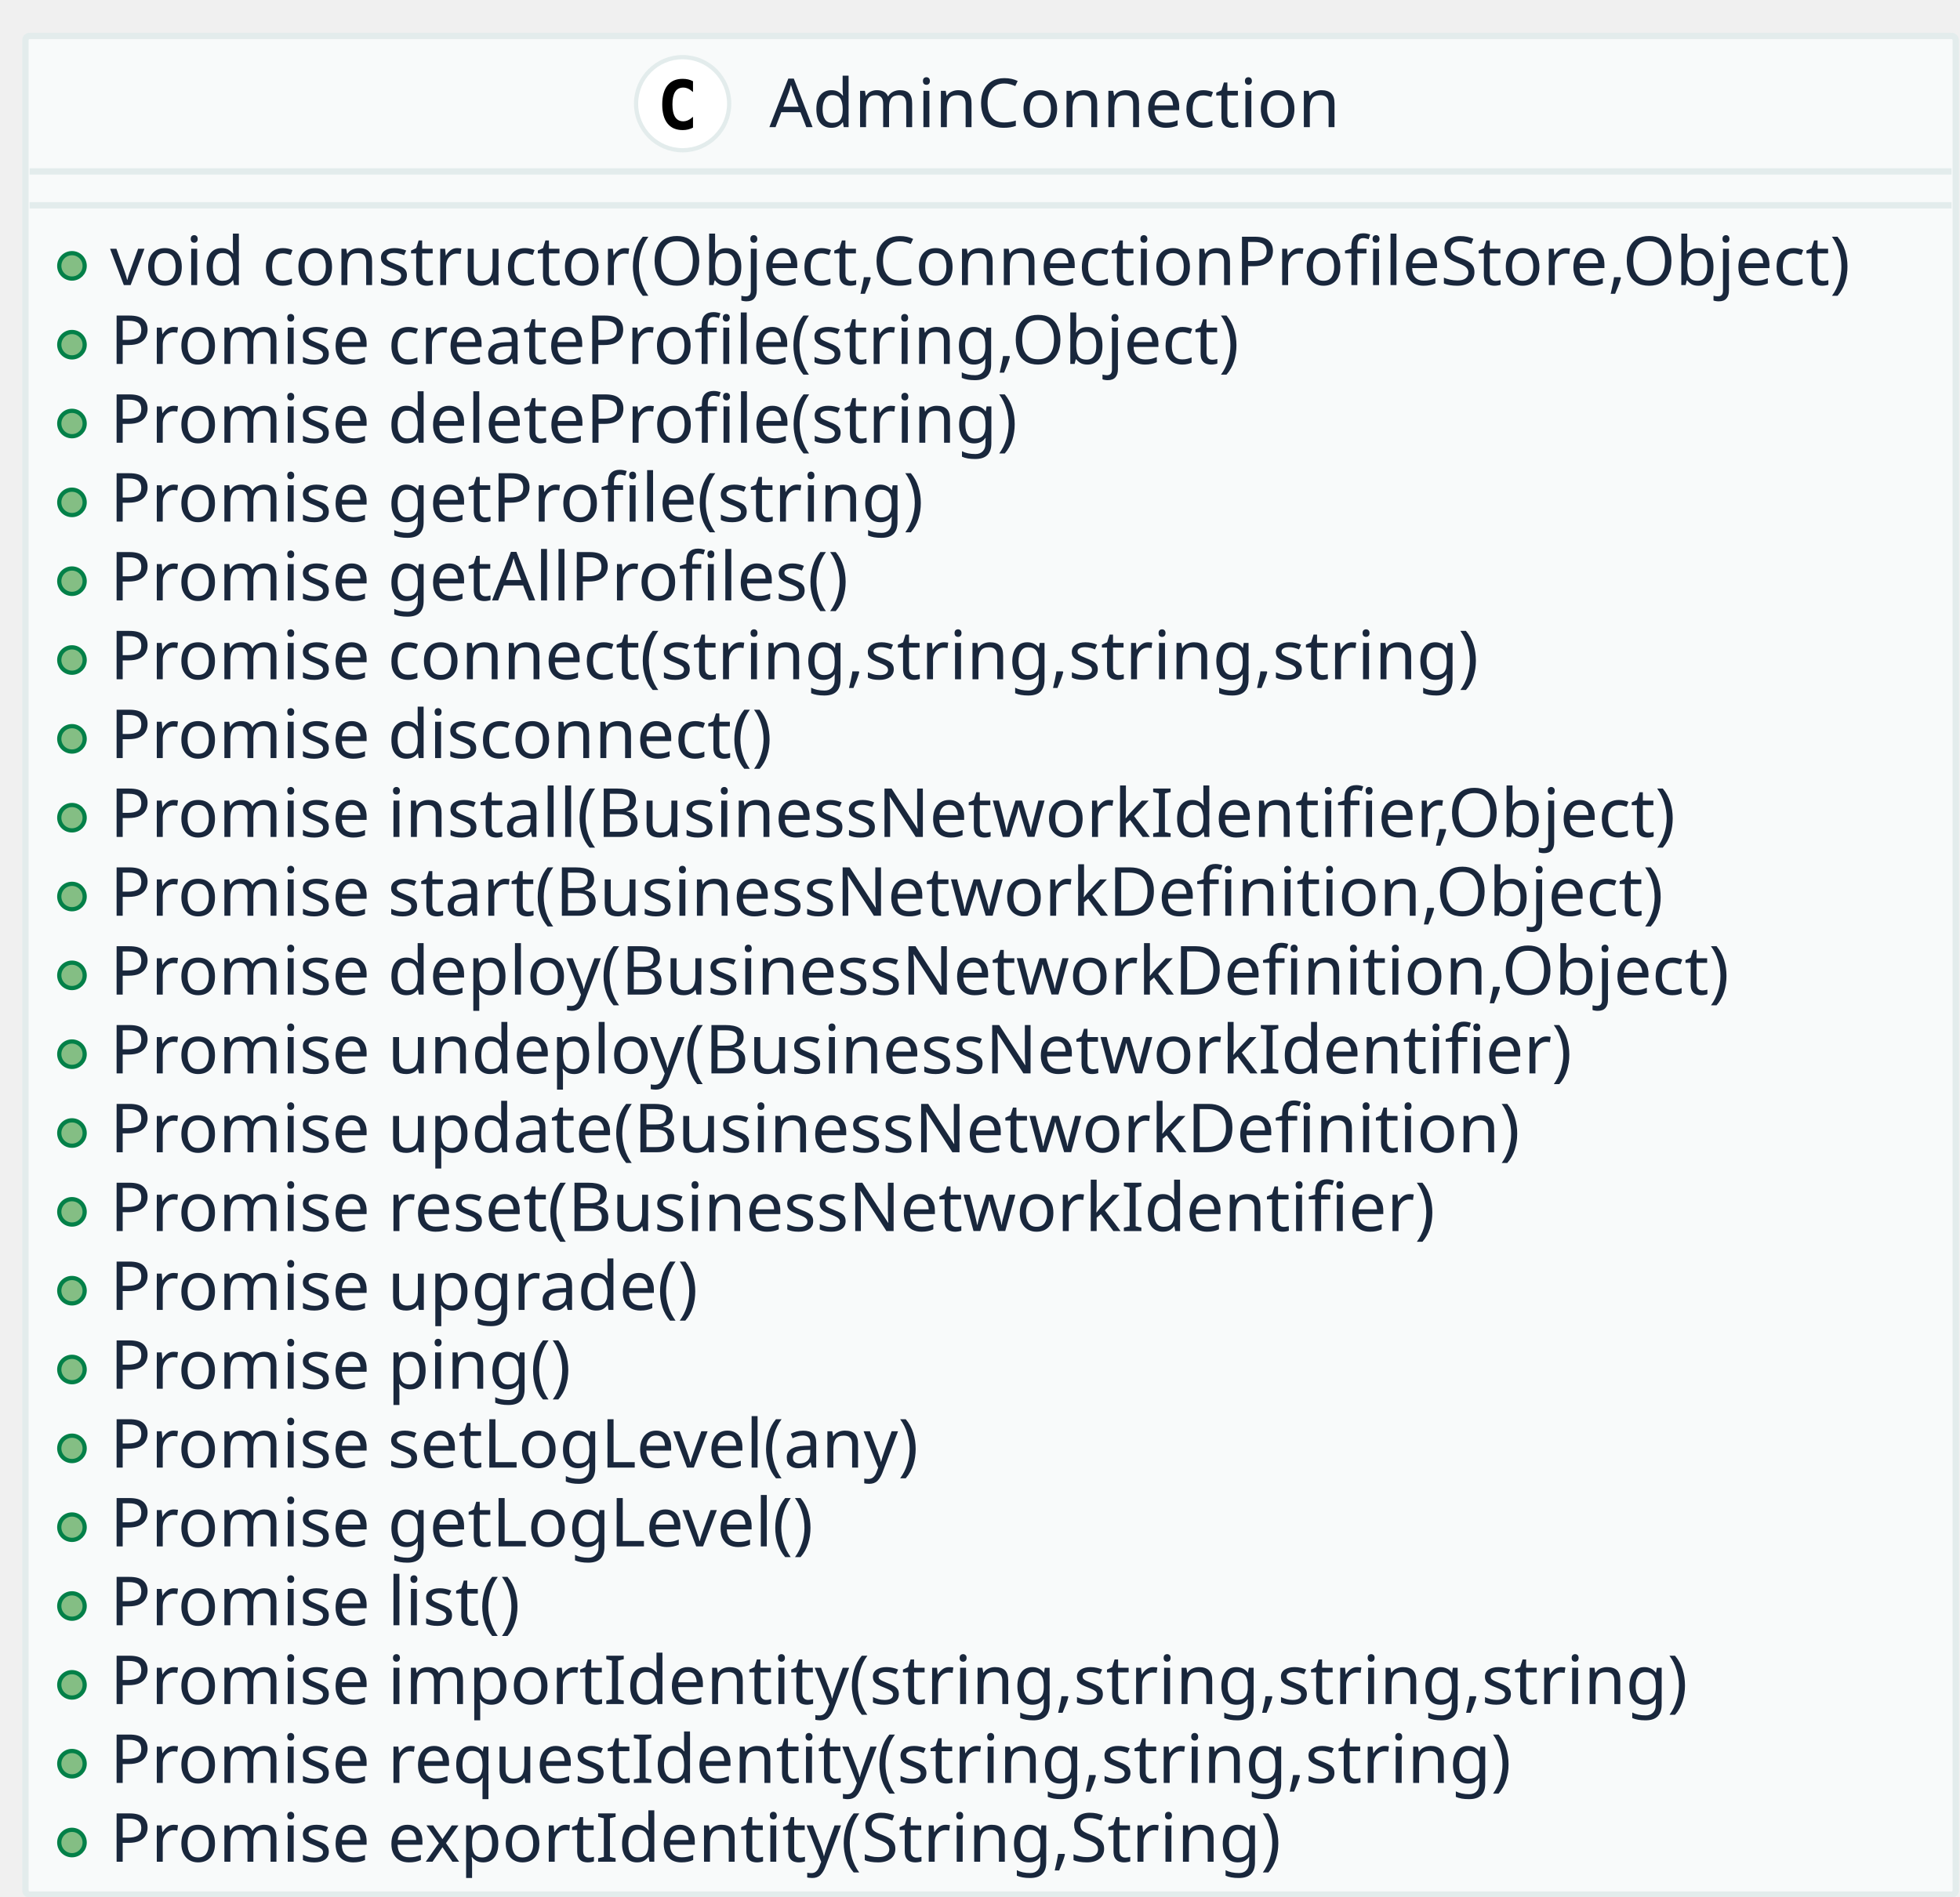
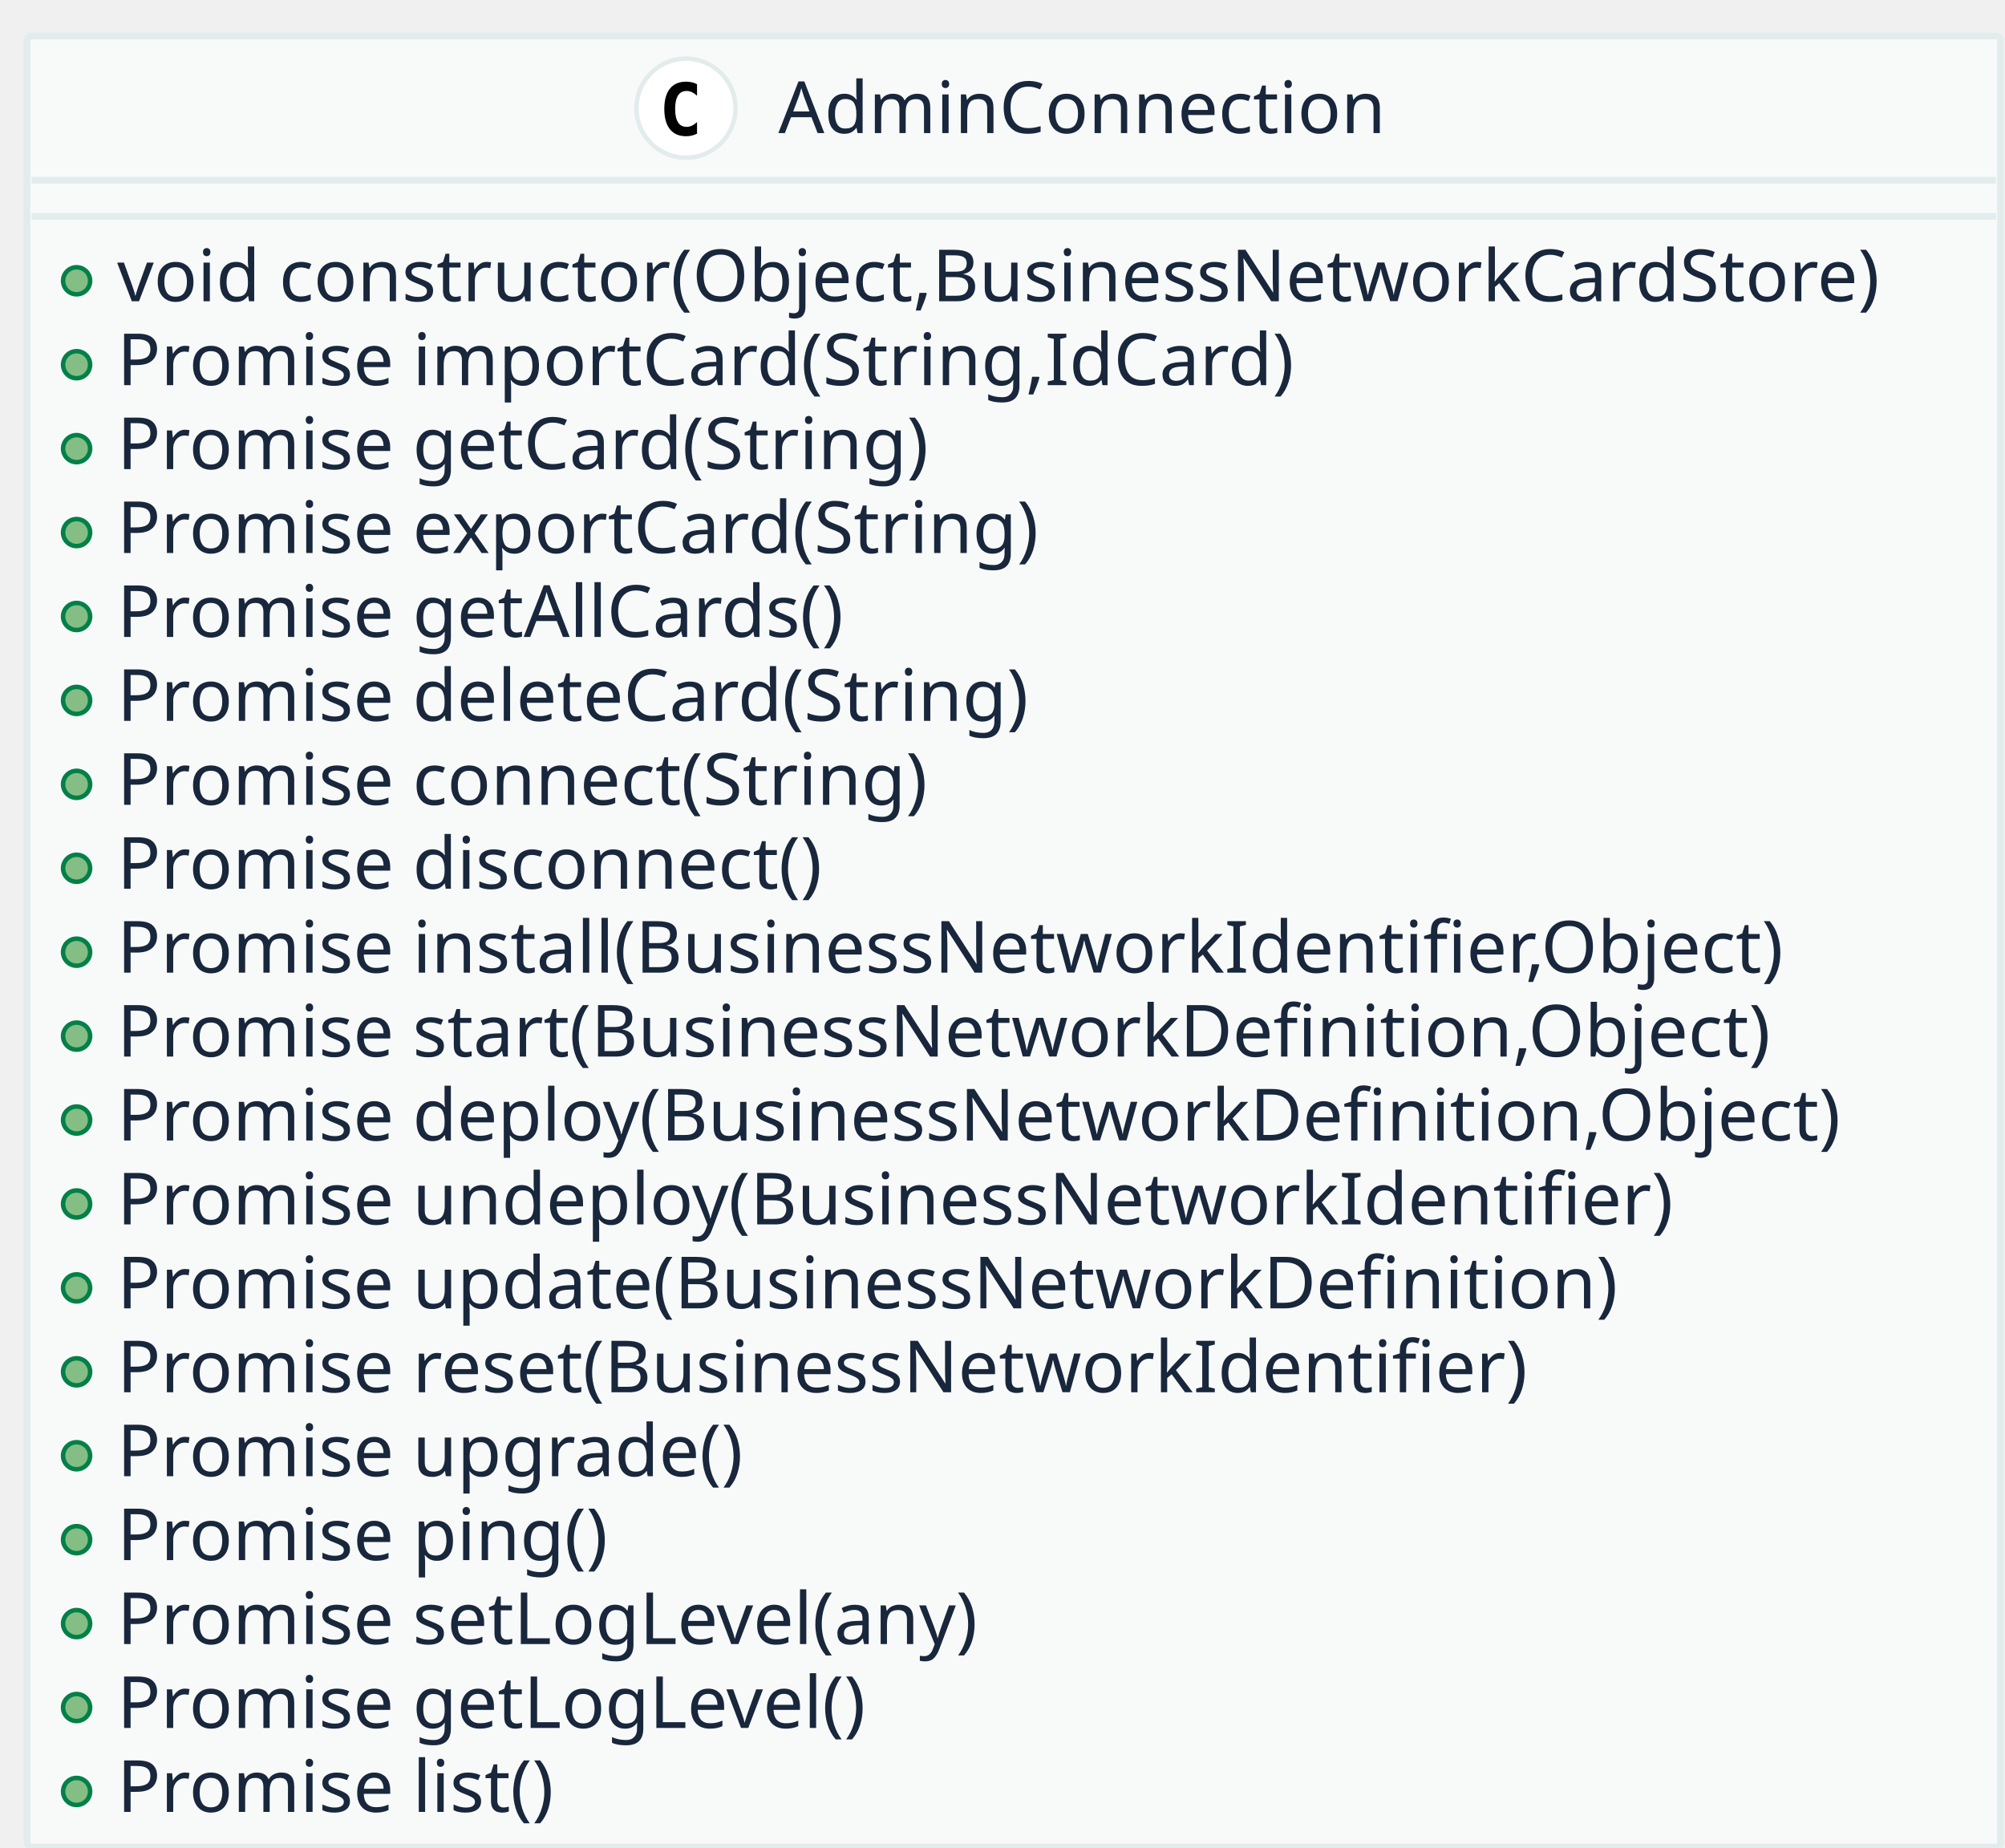
- <svg xmlns="http://www.w3.org/2000/svg" contentScriptType="application/ecmascript" contentStyleType="text/css" height="448px" preserveAspectRatio="none" style="width:463px;height:448px;" version="1.1" viewBox="0 0 463 448" width="463px" zoomAndPan="magnify">
+ <svg xmlns="http://www.w3.org/2000/svg" contentScriptType="application/ecmascript" contentStyleType="text/css" height="410px" preserveAspectRatio="none" style="width:445px;height:410px;" version="1.1" viewBox="0 0 445 410" width="445px" zoomAndPan="magnify">
  <defs />
  <g>
-     <rect fill="#F8FAFA" height="439.125" rx="1" ry="1" style="stroke: #E3ECEC; stroke-width: 1.5;" width="456" x="6" y="8.5" />
-     <ellipse cx="161.25" cy="24.5" fill="#FFFFFF" rx="11" ry="11" style="stroke: #E3ECEC; stroke-width: 1.0;" />
-     <path d="M163.703,30.156 Q163.156,30.438 162.555,30.586 Q161.953,30.734 161.281,30.734 Q158.922,30.734 157.68,29.172 Q156.438,27.609 156.438,24.672 Q156.438,21.734 157.68,20.18 Q158.922,18.625 161.281,18.625 Q161.953,18.625 162.562,18.766 Q163.172,18.906 163.703,19.188 L163.703,21.75 Q163.109,21.203 162.547,20.945 Q161.984,20.688 161.391,20.688 Q160.125,20.688 159.484,21.695 Q158.844,22.703 158.844,24.672 Q158.844,26.641 159.484,27.648 Q160.125,28.656 161.391,28.656 Q161.984,28.656 162.547,28.398 Q163.109,28.141 163.703,27.594 L163.703,30.156 Z " />
-     <text fill="#19273C" font-family="sans-serif" font-size="16" lengthAdjust="spacingAndGlyphs" textLength="137" x="181.75" y="30.039">AdminConnection</text>
-     <line style="stroke: #E3ECEC; stroke-width: 1.5;" x1="7" x2="461" y1="40.5" y2="40.5" />
-     <line style="stroke: #E3ECEC; stroke-width: 1.5;" x1="7" x2="461" y1="48.5" y2="48.5" />
-     <ellipse cx="17" cy="62.812" fill="#84BE84" rx="3" ry="3" style="stroke: #038048; stroke-width: 1.0;" />
-     <text fill="#19273C" font-family="sans-serif" font-size="16" lengthAdjust="spacingAndGlyphs" textLength="430" x="26" y="67.352">void constructor(Object,ConnectionProfileStore,Object)</text>
-     <ellipse cx="17" cy="81.438" fill="#84BE84" rx="3" ry="3" style="stroke: #038048; stroke-width: 1.0;" />
-     <text fill="#19273C" font-family="sans-serif" font-size="16" lengthAdjust="spacingAndGlyphs" textLength="277" x="26" y="85.977">Promise createProfile(string,Object)</text>
-     <ellipse cx="17" cy="100.062" fill="#84BE84" rx="3" ry="3" style="stroke: #038048; stroke-width: 1.0;" />
-     <text fill="#19273C" font-family="sans-serif" font-size="16" lengthAdjust="spacingAndGlyphs" textLength="219" x="26" y="104.602">Promise deleteProfile(string)</text>
-     <ellipse cx="17" cy="118.688" fill="#84BE84" rx="3" ry="3" style="stroke: #038048; stroke-width: 1.0;" />
-     <text fill="#19273C" font-family="sans-serif" font-size="16" lengthAdjust="spacingAndGlyphs" textLength="198" x="26" y="123.227">Promise getProfile(string)</text>
-     <ellipse cx="17" cy="137.312" fill="#84BE84" rx="3" ry="3" style="stroke: #038048; stroke-width: 1.0;" />
-     <text fill="#19273C" font-family="sans-serif" font-size="16" lengthAdjust="spacingAndGlyphs" textLength="179" x="26" y="141.852">Promise getAllProfiles()</text>
-     <ellipse cx="17" cy="155.938" fill="#84BE84" rx="3" ry="3" style="stroke: #038048; stroke-width: 1.0;" />
-     <text fill="#19273C" font-family="sans-serif" font-size="16" lengthAdjust="spacingAndGlyphs" textLength="338" x="26" y="160.477">Promise connect(string,string,string,string)</text>
-     <ellipse cx="17" cy="174.562" fill="#84BE84" rx="3" ry="3" style="stroke: #038048; stroke-width: 1.0;" />
-     <text fill="#19273C" font-family="sans-serif" font-size="16" lengthAdjust="spacingAndGlyphs" textLength="165" x="26" y="179.102">Promise disconnect()</text>
-     <ellipse cx="17" cy="193.188" fill="#84BE84" rx="3" ry="3" style="stroke: #038048; stroke-width: 1.0;" />
-     <text fill="#19273C" font-family="sans-serif" font-size="16" lengthAdjust="spacingAndGlyphs" textLength="382" x="26" y="197.727">Promise install(BusinessNetworkIdentifier,Object)</text>
-     <ellipse cx="17" cy="211.812" fill="#84BE84" rx="3" ry="3" style="stroke: #038048; stroke-width: 1.0;" />
-     <text fill="#19273C" font-family="sans-serif" font-size="16" lengthAdjust="spacingAndGlyphs" textLength="380" x="26" y="216.352">Promise start(BusinessNetworkDefinition,Object)</text>
-     <ellipse cx="17" cy="230.438" fill="#84BE84" rx="3" ry="3" style="stroke: #038048; stroke-width: 1.0;" />
-     <text fill="#19273C" font-family="sans-serif" font-size="16" lengthAdjust="spacingAndGlyphs" textLength="394" x="26" y="234.977">Promise deploy(BusinessNetworkDefinition,Object)</text>
-     <ellipse cx="17" cy="249.062" fill="#84BE84" rx="3" ry="3" style="stroke: #038048; stroke-width: 1.0;" />
-     <text fill="#19273C" font-family="sans-serif" font-size="16" lengthAdjust="spacingAndGlyphs" textLength="355" x="26" y="253.602">Promise undeploy(BusinessNetworkIdentifier)</text>
-     <ellipse cx="17" cy="267.688" fill="#84BE84" rx="3" ry="3" style="stroke: #038048; stroke-width: 1.0;" />
-     <text fill="#19273C" font-family="sans-serif" font-size="16" lengthAdjust="spacingAndGlyphs" textLength="342" x="26" y="272.227">Promise update(BusinessNetworkDefinition)</text>
-     <ellipse cx="17" cy="286.312" fill="#84BE84" rx="3" ry="3" style="stroke: #038048; stroke-width: 1.0;" />
-     <text fill="#19273C" font-family="sans-serif" font-size="16" lengthAdjust="spacingAndGlyphs" textLength="324" x="26" y="290.852">Promise reset(BusinessNetworkIdentifier)</text>
-     <ellipse cx="17" cy="304.938" fill="#84BE84" rx="3" ry="3" style="stroke: #038048; stroke-width: 1.0;" />
-     <text fill="#19273C" font-family="sans-serif" font-size="16" lengthAdjust="spacingAndGlyphs" textLength="145" x="26" y="309.477">Promise upgrade()</text>
-     <ellipse cx="17" cy="323.562" fill="#84BE84" rx="3" ry="3" style="stroke: #038048; stroke-width: 1.0;" />
-     <text fill="#19273C" font-family="sans-serif" font-size="16" lengthAdjust="spacingAndGlyphs" textLength="113" x="26" y="328.102">Promise ping()</text>
-     <ellipse cx="17" cy="342.188" fill="#84BE84" rx="3" ry="3" style="stroke: #038048; stroke-width: 1.0;" />
-     <text fill="#19273C" font-family="sans-serif" font-size="16" lengthAdjust="spacingAndGlyphs" textLength="200" x="26" y="346.727">Promise setLogLevel(any)</text>
-     <ellipse cx="17" cy="360.812" fill="#84BE84" rx="3" ry="3" style="stroke: #038048; stroke-width: 1.0;" />
-     <text fill="#19273C" font-family="sans-serif" font-size="16" lengthAdjust="spacingAndGlyphs" textLength="173" x="26" y="365.352">Promise getLogLevel()</text>
-     <ellipse cx="17" cy="379.438" fill="#84BE84" rx="3" ry="3" style="stroke: #038048; stroke-width: 1.0;" />
-     <text fill="#19273C" font-family="sans-serif" font-size="16" lengthAdjust="spacingAndGlyphs" textLength="101" x="26" y="383.977">Promise list()</text>
-     <ellipse cx="17" cy="398.062" fill="#84BE84" rx="3" ry="3" style="stroke: #038048; stroke-width: 1.0;" />
-     <text fill="#19273C" font-family="sans-serif" font-size="16" lengthAdjust="spacingAndGlyphs" textLength="384" x="26" y="402.602">Promise importIdentity(string,string,string,string)</text>
-     <ellipse cx="17" cy="416.688" fill="#84BE84" rx="3" ry="3" style="stroke: #038048; stroke-width: 1.0;" />
-     <text fill="#19273C" font-family="sans-serif" font-size="16" lengthAdjust="spacingAndGlyphs" textLength="343" x="26" y="421.227">Promise requestIdentity(string,string,string)</text>
-     <ellipse cx="17" cy="435.312" fill="#84BE84" rx="3" ry="3" style="stroke: #038048; stroke-width: 1.0;" />
-     <text fill="#19273C" font-family="sans-serif" font-size="16" lengthAdjust="spacingAndGlyphs" textLength="287" x="26" y="439.852">Promise exportIdentity(String,String)</text>
+     <rect fill="#F8FAFA" height="401.875" rx="1" ry="1" style="stroke: #E3ECEC; stroke-width: 1.5;" width="438" x="6" y="8" />
+     <ellipse cx="152.25" cy="24" fill="#FFFFFF" rx="11" ry="11" style="stroke: #E3ECEC; stroke-width: 1.0;" />
+     <path d="M154.703,29.656 Q154.156,29.938 153.555,30.086 Q152.953,30.234 152.281,30.234 Q149.922,30.234 148.68,28.672 Q147.438,27.109 147.438,24.172 Q147.438,21.234 148.68,19.68 Q149.922,18.125 152.281,18.125 Q152.953,18.125 153.562,18.266 Q154.172,18.406 154.703,18.688 L154.703,21.25 Q154.109,20.703 153.547,20.445 Q152.984,20.188 152.391,20.188 Q151.125,20.188 150.484,21.195 Q149.844,22.203 149.844,24.172 Q149.844,26.141 150.484,27.148 Q151.125,28.156 152.391,28.156 Q152.984,28.156 153.547,27.898 Q154.109,27.641 154.703,27.094 L154.703,29.656 Z " />
+     <text fill="#19273C" font-family="sans-serif" font-size="16" lengthAdjust="spacingAndGlyphs" textLength="137" x="172.75" y="29.539">AdminConnection</text>
+     <line style="stroke: #E3ECEC; stroke-width: 1.5;" x1="7" x2="443" y1="40" y2="40" />
+     <line style="stroke: #E3ECEC; stroke-width: 1.5;" x1="7" x2="443" y1="48" y2="48" />
+     <ellipse cx="17" cy="62.312" fill="#84BE84" rx="3" ry="3" style="stroke: #038048; stroke-width: 1.0;" />
+     <text fill="#19273C" font-family="sans-serif" font-size="16" lengthAdjust="spacingAndGlyphs" textLength="412" x="26" y="66.852">void constructor(Object,BusinessNetworkCardStore)</text>
+     <ellipse cx="17" cy="80.938" fill="#84BE84" rx="3" ry="3" style="stroke: #038048; stroke-width: 1.0;" />
+     <text fill="#19273C" font-family="sans-serif" font-size="16" lengthAdjust="spacingAndGlyphs" textLength="271" x="26" y="85.477">Promise importCard(String,IdCard)</text>
+     <ellipse cx="17" cy="99.562" fill="#84BE84" rx="3" ry="3" style="stroke: #038048; stroke-width: 1.0;" />
+     <text fill="#19273C" font-family="sans-serif" font-size="16" lengthAdjust="spacingAndGlyphs" textLength="188" x="26" y="104.102">Promise getCard(String)</text>
+     <ellipse cx="17" cy="118.188" fill="#84BE84" rx="3" ry="3" style="stroke: #038048; stroke-width: 1.0;" />
+     <text fill="#19273C" font-family="sans-serif" font-size="16" lengthAdjust="spacingAndGlyphs" textLength="215" x="26" y="122.727">Promise exportCard(String)</text>
+     <ellipse cx="17" cy="136.812" fill="#84BE84" rx="3" ry="3" style="stroke: #038048; stroke-width: 1.0;" />
+     <text fill="#19273C" font-family="sans-serif" font-size="16" lengthAdjust="spacingAndGlyphs" textLength="168" x="26" y="141.352">Promise getAllCards()</text>
+     <ellipse cx="17" cy="155.438" fill="#84BE84" rx="3" ry="3" style="stroke: #038048; stroke-width: 1.0;" />
+     <text fill="#19273C" font-family="sans-serif" font-size="16" lengthAdjust="spacingAndGlyphs" textLength="209" x="26" y="159.977">Promise deleteCard(String)</text>
+     <ellipse cx="17" cy="174.062" fill="#84BE84" rx="3" ry="3" style="stroke: #038048; stroke-width: 1.0;" />
+     <text fill="#19273C" font-family="sans-serif" font-size="16" lengthAdjust="spacingAndGlyphs" textLength="189" x="26" y="178.602">Promise connect(String)</text>
+     <ellipse cx="17" cy="192.688" fill="#84BE84" rx="3" ry="3" style="stroke: #038048; stroke-width: 1.0;" />
+     <text fill="#19273C" font-family="sans-serif" font-size="16" lengthAdjust="spacingAndGlyphs" textLength="165" x="26" y="197.227">Promise disconnect()</text>
+     <ellipse cx="17" cy="211.312" fill="#84BE84" rx="3" ry="3" style="stroke: #038048; stroke-width: 1.0;" />
+     <text fill="#19273C" font-family="sans-serif" font-size="16" lengthAdjust="spacingAndGlyphs" textLength="382" x="26" y="215.852">Promise install(BusinessNetworkIdentifier,Object)</text>
+     <ellipse cx="17" cy="229.938" fill="#84BE84" rx="3" ry="3" style="stroke: #038048; stroke-width: 1.0;" />
+     <text fill="#19273C" font-family="sans-serif" font-size="16" lengthAdjust="spacingAndGlyphs" textLength="380" x="26" y="234.477">Promise start(BusinessNetworkDefinition,Object)</text>
+     <ellipse cx="17" cy="248.562" fill="#84BE84" rx="3" ry="3" style="stroke: #038048; stroke-width: 1.0;" />
+     <text fill="#19273C" font-family="sans-serif" font-size="16" lengthAdjust="spacingAndGlyphs" textLength="394" x="26" y="253.102">Promise deploy(BusinessNetworkDefinition,Object)</text>
+     <ellipse cx="17" cy="267.188" fill="#84BE84" rx="3" ry="3" style="stroke: #038048; stroke-width: 1.0;" />
+     <text fill="#19273C" font-family="sans-serif" font-size="16" lengthAdjust="spacingAndGlyphs" textLength="355" x="26" y="271.727">Promise undeploy(BusinessNetworkIdentifier)</text>
+     <ellipse cx="17" cy="285.812" fill="#84BE84" rx="3" ry="3" style="stroke: #038048; stroke-width: 1.0;" />
+     <text fill="#19273C" font-family="sans-serif" font-size="16" lengthAdjust="spacingAndGlyphs" textLength="342" x="26" y="290.352">Promise update(BusinessNetworkDefinition)</text>
+     <ellipse cx="17" cy="304.438" fill="#84BE84" rx="3" ry="3" style="stroke: #038048; stroke-width: 1.0;" />
+     <text fill="#19273C" font-family="sans-serif" font-size="16" lengthAdjust="spacingAndGlyphs" textLength="324" x="26" y="308.977">Promise reset(BusinessNetworkIdentifier)</text>
+     <ellipse cx="17" cy="323.062" fill="#84BE84" rx="3" ry="3" style="stroke: #038048; stroke-width: 1.0;" />
+     <text fill="#19273C" font-family="sans-serif" font-size="16" lengthAdjust="spacingAndGlyphs" textLength="145" x="26" y="327.602">Promise upgrade()</text>
+     <ellipse cx="17" cy="341.688" fill="#84BE84" rx="3" ry="3" style="stroke: #038048; stroke-width: 1.0;" />
+     <text fill="#19273C" font-family="sans-serif" font-size="16" lengthAdjust="spacingAndGlyphs" textLength="113" x="26" y="346.227">Promise ping()</text>
+     <ellipse cx="17" cy="360.312" fill="#84BE84" rx="3" ry="3" style="stroke: #038048; stroke-width: 1.0;" />
+     <text fill="#19273C" font-family="sans-serif" font-size="16" lengthAdjust="spacingAndGlyphs" textLength="200" x="26" y="364.852">Promise setLogLevel(any)</text>
+     <ellipse cx="17" cy="378.938" fill="#84BE84" rx="3" ry="3" style="stroke: #038048; stroke-width: 1.0;" />
+     <text fill="#19273C" font-family="sans-serif" font-size="16" lengthAdjust="spacingAndGlyphs" textLength="173" x="26" y="383.477">Promise getLogLevel()</text>
+     <ellipse cx="17" cy="397.562" fill="#84BE84" rx="3" ry="3" style="stroke: #038048; stroke-width: 1.0;" />
+     <text fill="#19273C" font-family="sans-serif" font-size="16" lengthAdjust="spacingAndGlyphs" textLength="101" x="26" y="402.102">Promise list()</text>
  </g>
</svg>
